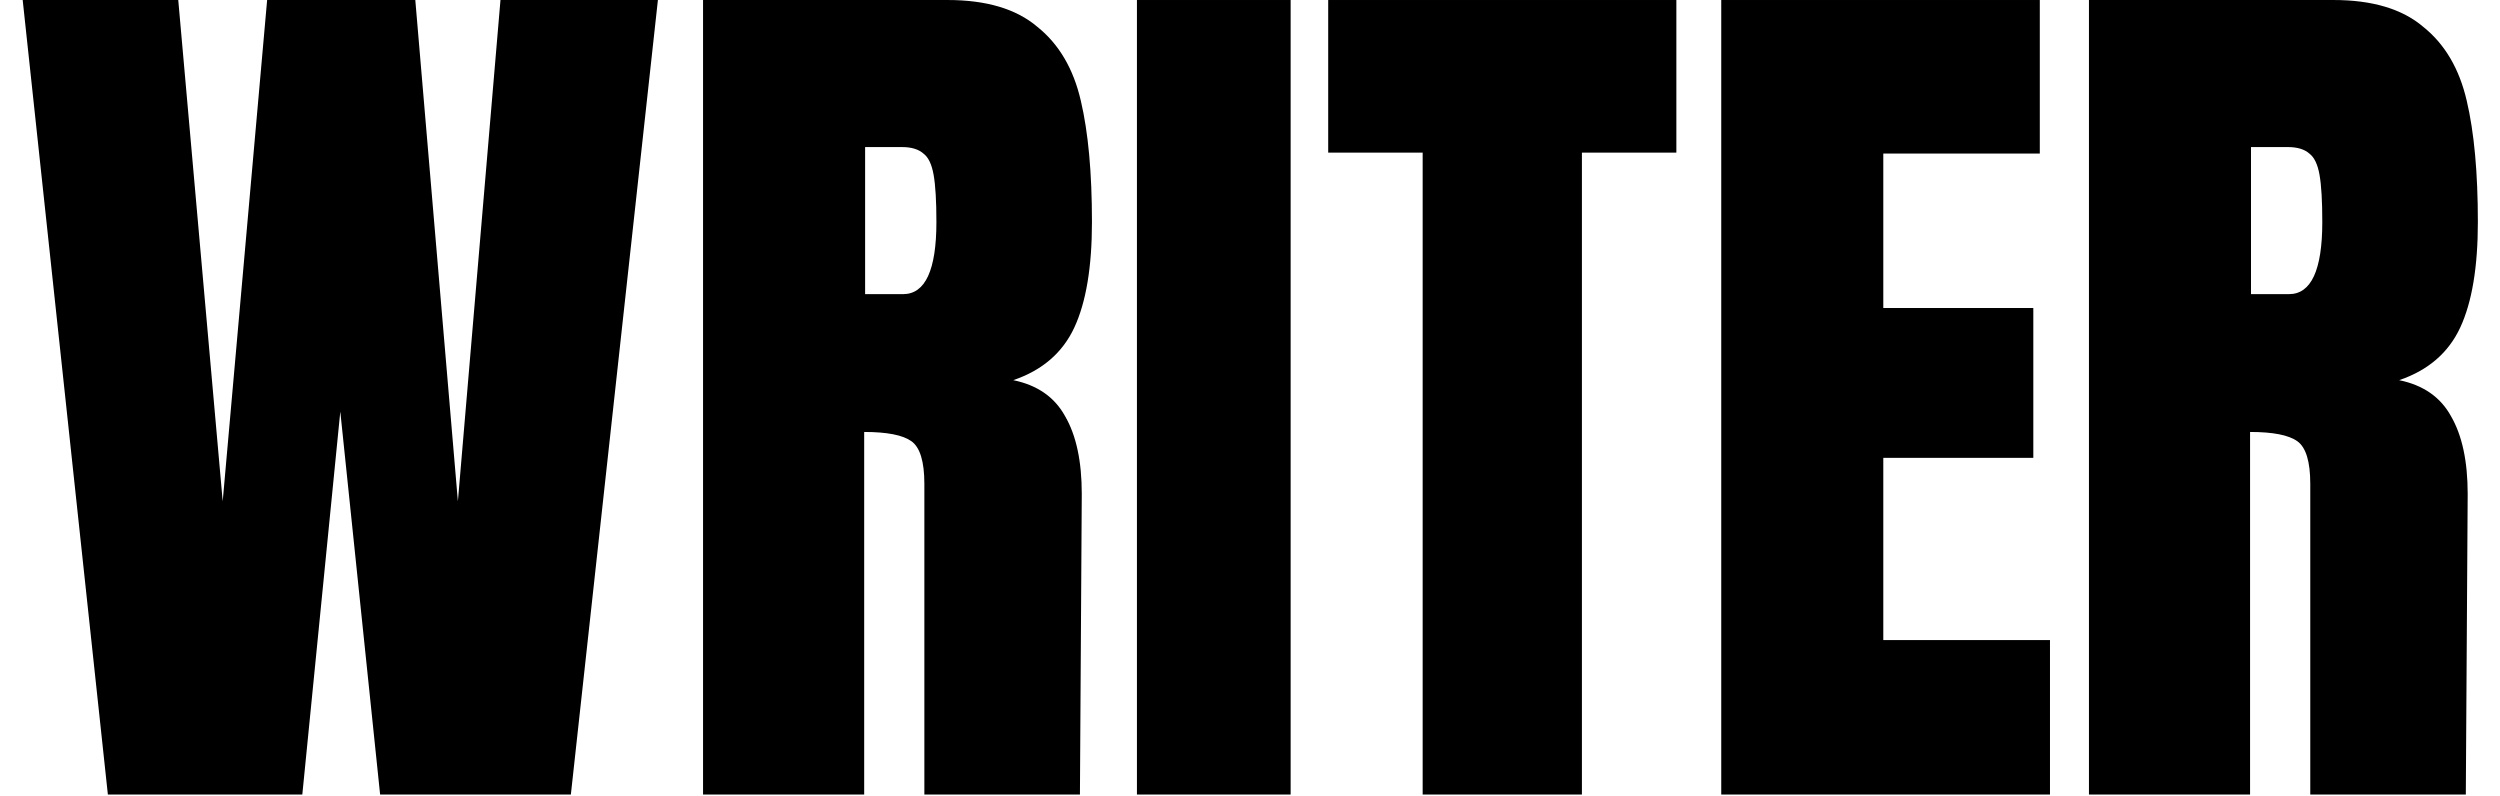
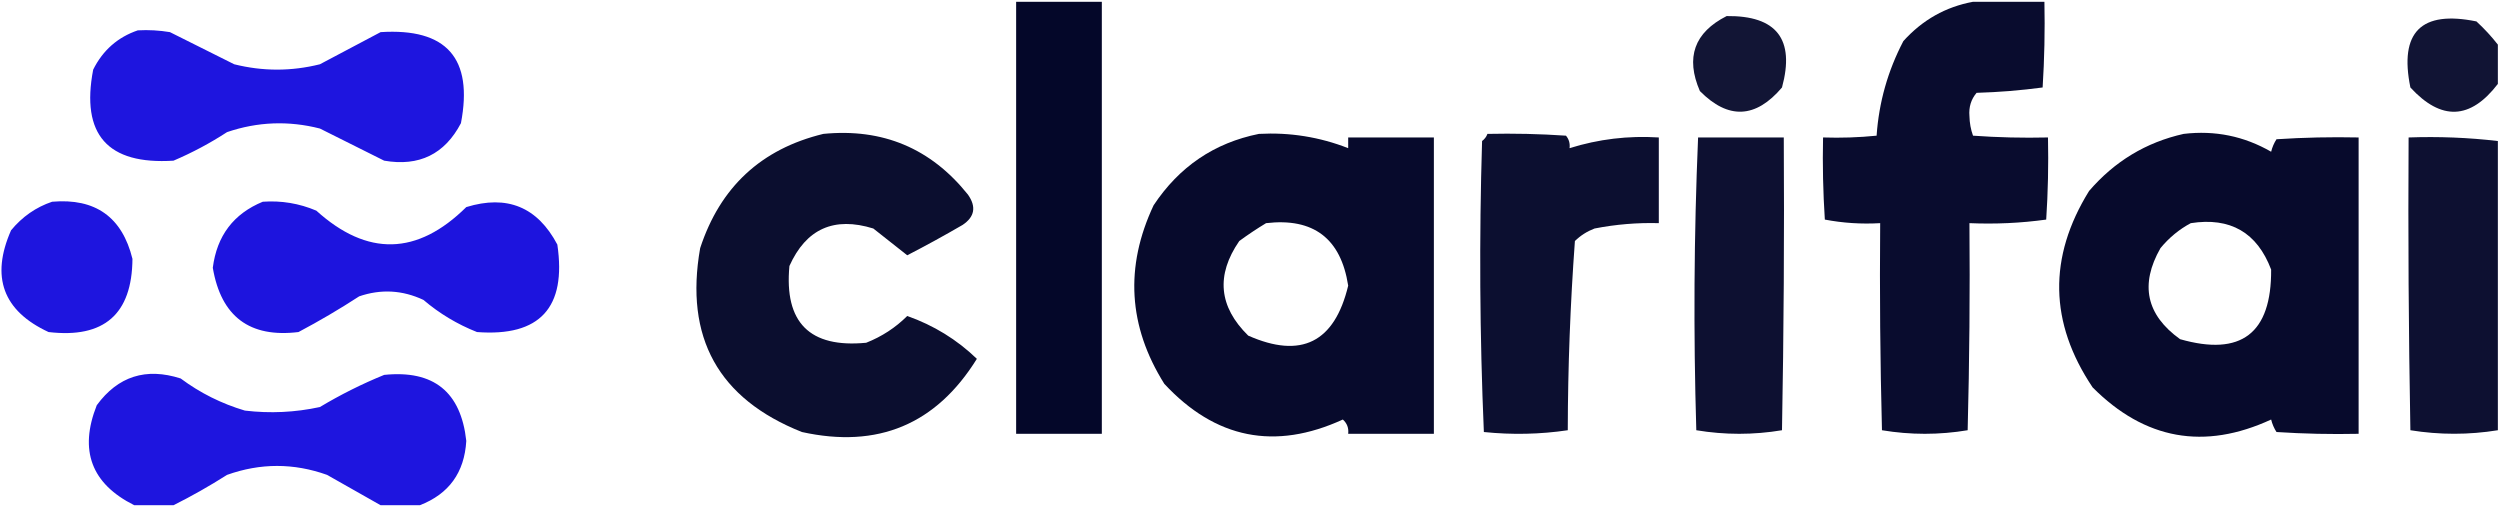
- <svg xmlns="http://www.w3.org/2000/svg" width="80" height="25.455" viewBox="0 0 110 35" fill="none">
-   <path d="M4.746 34.959L0.998 0H7.843L9.799 22.058L11.754 0H18.273L20.147 22.058L22.021 0H28.948L25.118 34.959H16.725L14.973 18.11L13.302 34.959H4.746Z" fill="black" />
-   <path d="M30.934 0H41.691C43.402 0 44.719 0.393 45.643 1.18C46.593 1.94 47.232 3.025 47.557 4.436C47.883 5.82 48.046 7.597 48.046 9.767C48.046 11.748 47.788 13.294 47.272 14.407C46.756 15.519 45.86 16.293 44.583 16.727C45.643 16.944 46.403 17.473 46.865 18.314C47.354 19.155 47.598 20.294 47.598 21.732L47.517 34.959H40.672V21.285C40.672 20.308 40.482 19.684 40.102 19.413C39.721 19.141 39.029 19.006 38.024 19.006V34.959H30.934V0ZM39.735 12.942C40.713 12.942 41.202 11.884 41.202 9.767C41.202 8.845 41.161 8.153 41.079 7.692C40.998 7.231 40.849 6.919 40.631 6.756C40.414 6.566 40.102 6.471 39.694 6.471H38.065V12.942H39.735Z" fill="black" />
-   <path d="M50.025 34.959V0H56.788V34.959H50.025Z" fill="black" />
-   <path d="M62.597 34.959V6.715H58.441V0H73.76V6.715H69.604V34.959H62.597Z" fill="black" />
-   <path d="M75.735 34.959V0H89.751V6.756H82.865V13.552H89.466V20.145H82.865V28.163H90.199V34.959H75.735Z" fill="black" />
-   <path d="M91.914 0H102.67C104.381 0 105.699 0.393 106.622 1.18C107.573 1.94 108.211 3.025 108.537 4.436C108.863 5.82 109.026 7.597 109.026 9.767C109.026 11.748 108.768 13.294 108.252 14.407C107.736 15.519 106.84 16.293 105.563 16.727C106.622 16.944 107.383 17.473 107.845 18.314C108.333 19.155 108.578 20.294 108.578 21.732L108.496 34.959H101.652V21.285C101.652 20.308 101.462 19.684 101.081 19.413C100.701 19.141 100.008 19.006 99.003 19.006V34.959H91.914V0ZM100.715 12.942C101.692 12.942 102.181 11.884 102.181 9.767C102.181 8.845 102.141 8.153 102.059 7.692C101.978 7.231 101.828 6.919 101.611 6.756C101.394 6.566 101.081 6.471 100.674 6.471H99.044V12.942H100.715Z" fill="black" />
+ <svg xmlns="http://www.w3.org/2000/svg" viewBox="0 0 700 142" version="1.1" width="125px" height="25.35px" style="shape-rendering:geometricPrecision; text-rendering:geometricPrecision; image-rendering:optimizeQuality; fill-rule:evenodd; clip-rule:evenodd">
+   <g>
+     <path style="opacity:0.984" fill="#000326" d="M 284.5,0.5 C 292.5,0.5 300.5,0.5 308.5,0.5C 308.5,40.833 308.5,81.167 308.5,121.5C 300.5,121.5 292.5,121.5 284.5,121.5C 284.5,81.167 284.5,40.833 284.5,0.5 Z" />
+   </g>
+   <g>
+     <path style="opacity:0.961" fill="#000326" d="M 552.5,0.5 C 559.167,0.5 565.833,0.5 572.5,0.5C 572.666,8.507 572.5,16.507 572,24.5C 565.915,25.312 559.748,25.812 553.5,26C 551.955,27.822 551.288,29.989 551.5,32.5C 551.54,34.429 551.873,36.262 552.5,38C 559.492,38.5 566.492,38.666 573.5,38.5C 573.666,46.174 573.5,53.841 573,61.5C 565.921,62.48 558.755,62.813 551.5,62.5C 551.667,81.836 551.5,101.17 551,120.5C 543,121.833 535,121.833 527,120.5C 526.5,101.17 526.333,81.836 526.5,62.5C 521.238,62.805 516.072,62.471 511,61.5C 510.5,53.841 510.334,46.174 510.5,38.5C 515.511,38.666 520.511,38.499 525.5,38C 526.142,28.658 528.642,19.825 533,11.5C 538.341,5.584 544.841,1.918 552.5,0.5 Z" />
+   </g>
+   <g>
+     <path style="opacity:0.927" fill="#000326" d="M 483.5,4.5 C 497.503,4.335 502.67,11.002 499,24.5C 491.613,33.2 483.947,33.533 476,25.5C 471.93,16.096 474.43,9.096 483.5,4.5 Z" />
+   </g>
+   <g>
+     <path style="opacity:0.931" fill="#000326" d="M 699.5,12.5 C 699.5,16.167 699.5,19.833 699.5,23.5C 691.797,33.556 683.63,33.89 675,24.5C 671.833,9 678,2.833 693.5,6C 695.734,8.063 697.734,10.229 699.5,12.5 Z" />
+   </g>
+   <g>
+     <path style="opacity:0.953" fill="#1309dd" d="M 38.5,8.5 C 41.518,8.335 44.518,8.502 47.5,9C 53.5,12 59.5,15 65.5,18C 73.5,20 81.5,20 89.5,18C 95.186,14.966 100.853,11.966 106.5,9C 124.988,7.821 132.488,16.321 129,34.5C 124.449,43.192 117.282,46.692 107.5,45C 101.531,42.016 95.531,39.016 89.5,36C 80.718,33.758 72.051,34.091 63.5,37C 58.731,40.103 53.731,42.769 48.5,45C 30.012,46.179 22.512,37.679 26,19.5C 28.708,14.079 32.875,10.413 38.5,8.5 Z" />
+   </g>
+   <g>
+     <path style="opacity:0.956" fill="#000326" d="M 230.5,37.5 C 247.119,35.869 260.619,41.536 271,54.5C 273.398,57.902 272.898,60.735 269.5,63C 264.398,65.968 259.231,68.801 254,71.5C 250.844,69.014 247.678,66.514 244.5,64C 233.51,60.581 225.676,64.081 221,74.5C 219.521,90.354 226.687,97.521 242.5,96C 246.885,94.27 250.718,91.77 254,88.5C 261.43,91.125 267.93,95.125 273.5,100.5C 262.093,118.865 245.76,125.698 224.5,121C 201.095,111.7 191.595,94.534 196,69.5C 201.609,52.389 213.109,41.722 230.5,37.5 Z" />
+   </g>
+   <g>
+     <path style="opacity:0.969" fill="#000326" d="M 352.5,37.5 C 361.154,37.032 369.487,38.365 377.5,41.5C 377.5,40.5 377.5,39.5 377.5,38.5C 385.5,38.5 393.5,38.5 401.5,38.5C 401.5,66.167 401.5,93.833 401.5,121.5C 393.5,121.5 385.5,121.5 377.5,121.5C 377.688,119.897 377.188,118.563 376,117.5C 356.97,126.227 340.303,122.894 326,107.5C 315.897,91.412 314.897,74.746 323,57.5C 330.17,46.682 340.003,40.015 352.5,37.5 Z M 354.5,62.5 C 367.783,60.95 375.45,66.783 377.5,80C 373.687,95.906 364.354,100.573 349.5,94C 341.24,85.895 340.406,77.061 347,67.5C 349.479,65.686 351.979,64.019 354.5,62.5 Z" />
+   </g>
+   <g>
+     <path style="opacity:0.953" fill="#000326" d="M 416.5,37.5 C 423.841,37.334 431.174,37.5 438.5,38C 439.337,39.011 439.67,40.178 439.5,41.5C 447.62,38.957 455.954,37.957 464.5,38.5C 464.5,46.5 464.5,54.5 464.5,62.5C 458.445,62.338 452.445,62.838 446.5,64C 444.413,64.792 442.579,65.959 441,67.5C 439.707,85.101 439.041,102.768 439,120.5C 431.246,121.647 423.413,121.814 415.5,121C 414.339,93.905 414.172,66.739 415,39.5C 415.717,38.956 416.217,38.289 416.5,37.5 Z" />
+   </g>
+   <g>
+     <path style="opacity:0.972" fill="#000326" d="M 611.5,37.5 C 620.26,36.464 628.427,38.13 636,42.5C 636.309,41.234 636.809,40.067 637.5,39C 645.159,38.5 652.826,38.334 660.5,38.5C 660.5,66.167 660.5,93.833 660.5,121.5C 652.826,121.666 645.159,121.5 637.5,121C 636.809,119.933 636.309,118.766 636,117.5C 617.27,126.153 600.603,123.153 586,108.5C 573.852,90.391 573.519,72.057 585,53.5C 592.145,45.185 600.979,39.852 611.5,37.5 Z M 613.5,62.5 C 624.574,60.783 632.074,65.117 636,75.5C 636.119,93.388 627.619,99.888 610.5,95C 601.016,88.203 599.183,79.703 605,69.5C 607.441,66.546 610.275,64.213 613.5,62.5 Z" />
+   </g>
+   <g>
+     <path style="opacity:0.947" fill="#000326" d="M 475.5,38.5 C 483.5,38.5 491.5,38.5 499.5,38.5C 499.667,65.835 499.5,93.169 499,120.5C 491,121.833 483,121.833 475,120.5C 474.176,93.095 474.343,65.761 475.5,38.5 Z" />
+   </g>
+   <g>
+     <path style="opacity:0.947" fill="#000326" d="M 699.5,39.5 C 699.5,66.5 699.5,93.5 699.5,120.5C 691.333,121.819 683.167,121.819 675,120.5C 674.5,93.169 674.333,65.835 674.5,38.5C 682.918,38.198 691.252,38.531 699.5,39.5 Z" />
+   </g>
+   <g>
+     <path style="opacity:0.952" fill="#1309dd" d="M 14.5,56.5 C 26.615,55.46 34.115,60.794 37,72.5C 36.883,87.996 29.049,94.83 13.5,93C 0.745,87.08 -2.755,77.58 3,64.5C 6.15,60.689 9.983,58.023 14.5,56.5 Z" />
+   </g>
+   <g>
+     <path style="opacity:0.956" fill="#1309dd" d="M 73.5,56.5 C 78.705,56.134 83.705,56.967 88.5,59C 102.775,71.898 116.775,71.564 130.5,58C 141.942,54.478 150.442,57.978 156,68.5C 158.611,86.168 151.111,94.334 133.5,93C 127.996,90.827 122.996,87.827 118.5,84C 112.619,81.24 106.619,80.907 100.5,83C 94.966,86.599 89.299,89.932 83.5,93C 69.825,94.667 61.825,88.667 59.5,75C 60.64,66.043 65.306,59.876 73.5,56.5 Z" />
+   </g>
+   <g>
+     <path style="opacity:0.952" fill="#1309dd" d="M 117.5,141.5 C 113.833,141.5 110.167,141.5 106.5,141.5C 101.595,138.708 96.594,135.875 91.5,133C 82.167,129.667 72.833,129.667 63.5,133C 58.569,136.13 53.569,138.963 48.5,141.5C 44.833,141.5 41.167,141.5 37.5,141.5C 25.487,135.489 21.987,126.156 27,113.5C 32.951,105.383 40.784,102.883 50.5,106C 55.942,110.054 61.942,113.054 68.5,115C 75.567,115.839 82.567,115.506 89.5,114C 95.294,110.527 101.294,107.527 107.5,105C 121.335,103.576 129.002,109.743 130.5,123.5C 129.973,132.346 125.639,138.346 117.5,141.5 Z" />
+   </g>
</svg>
